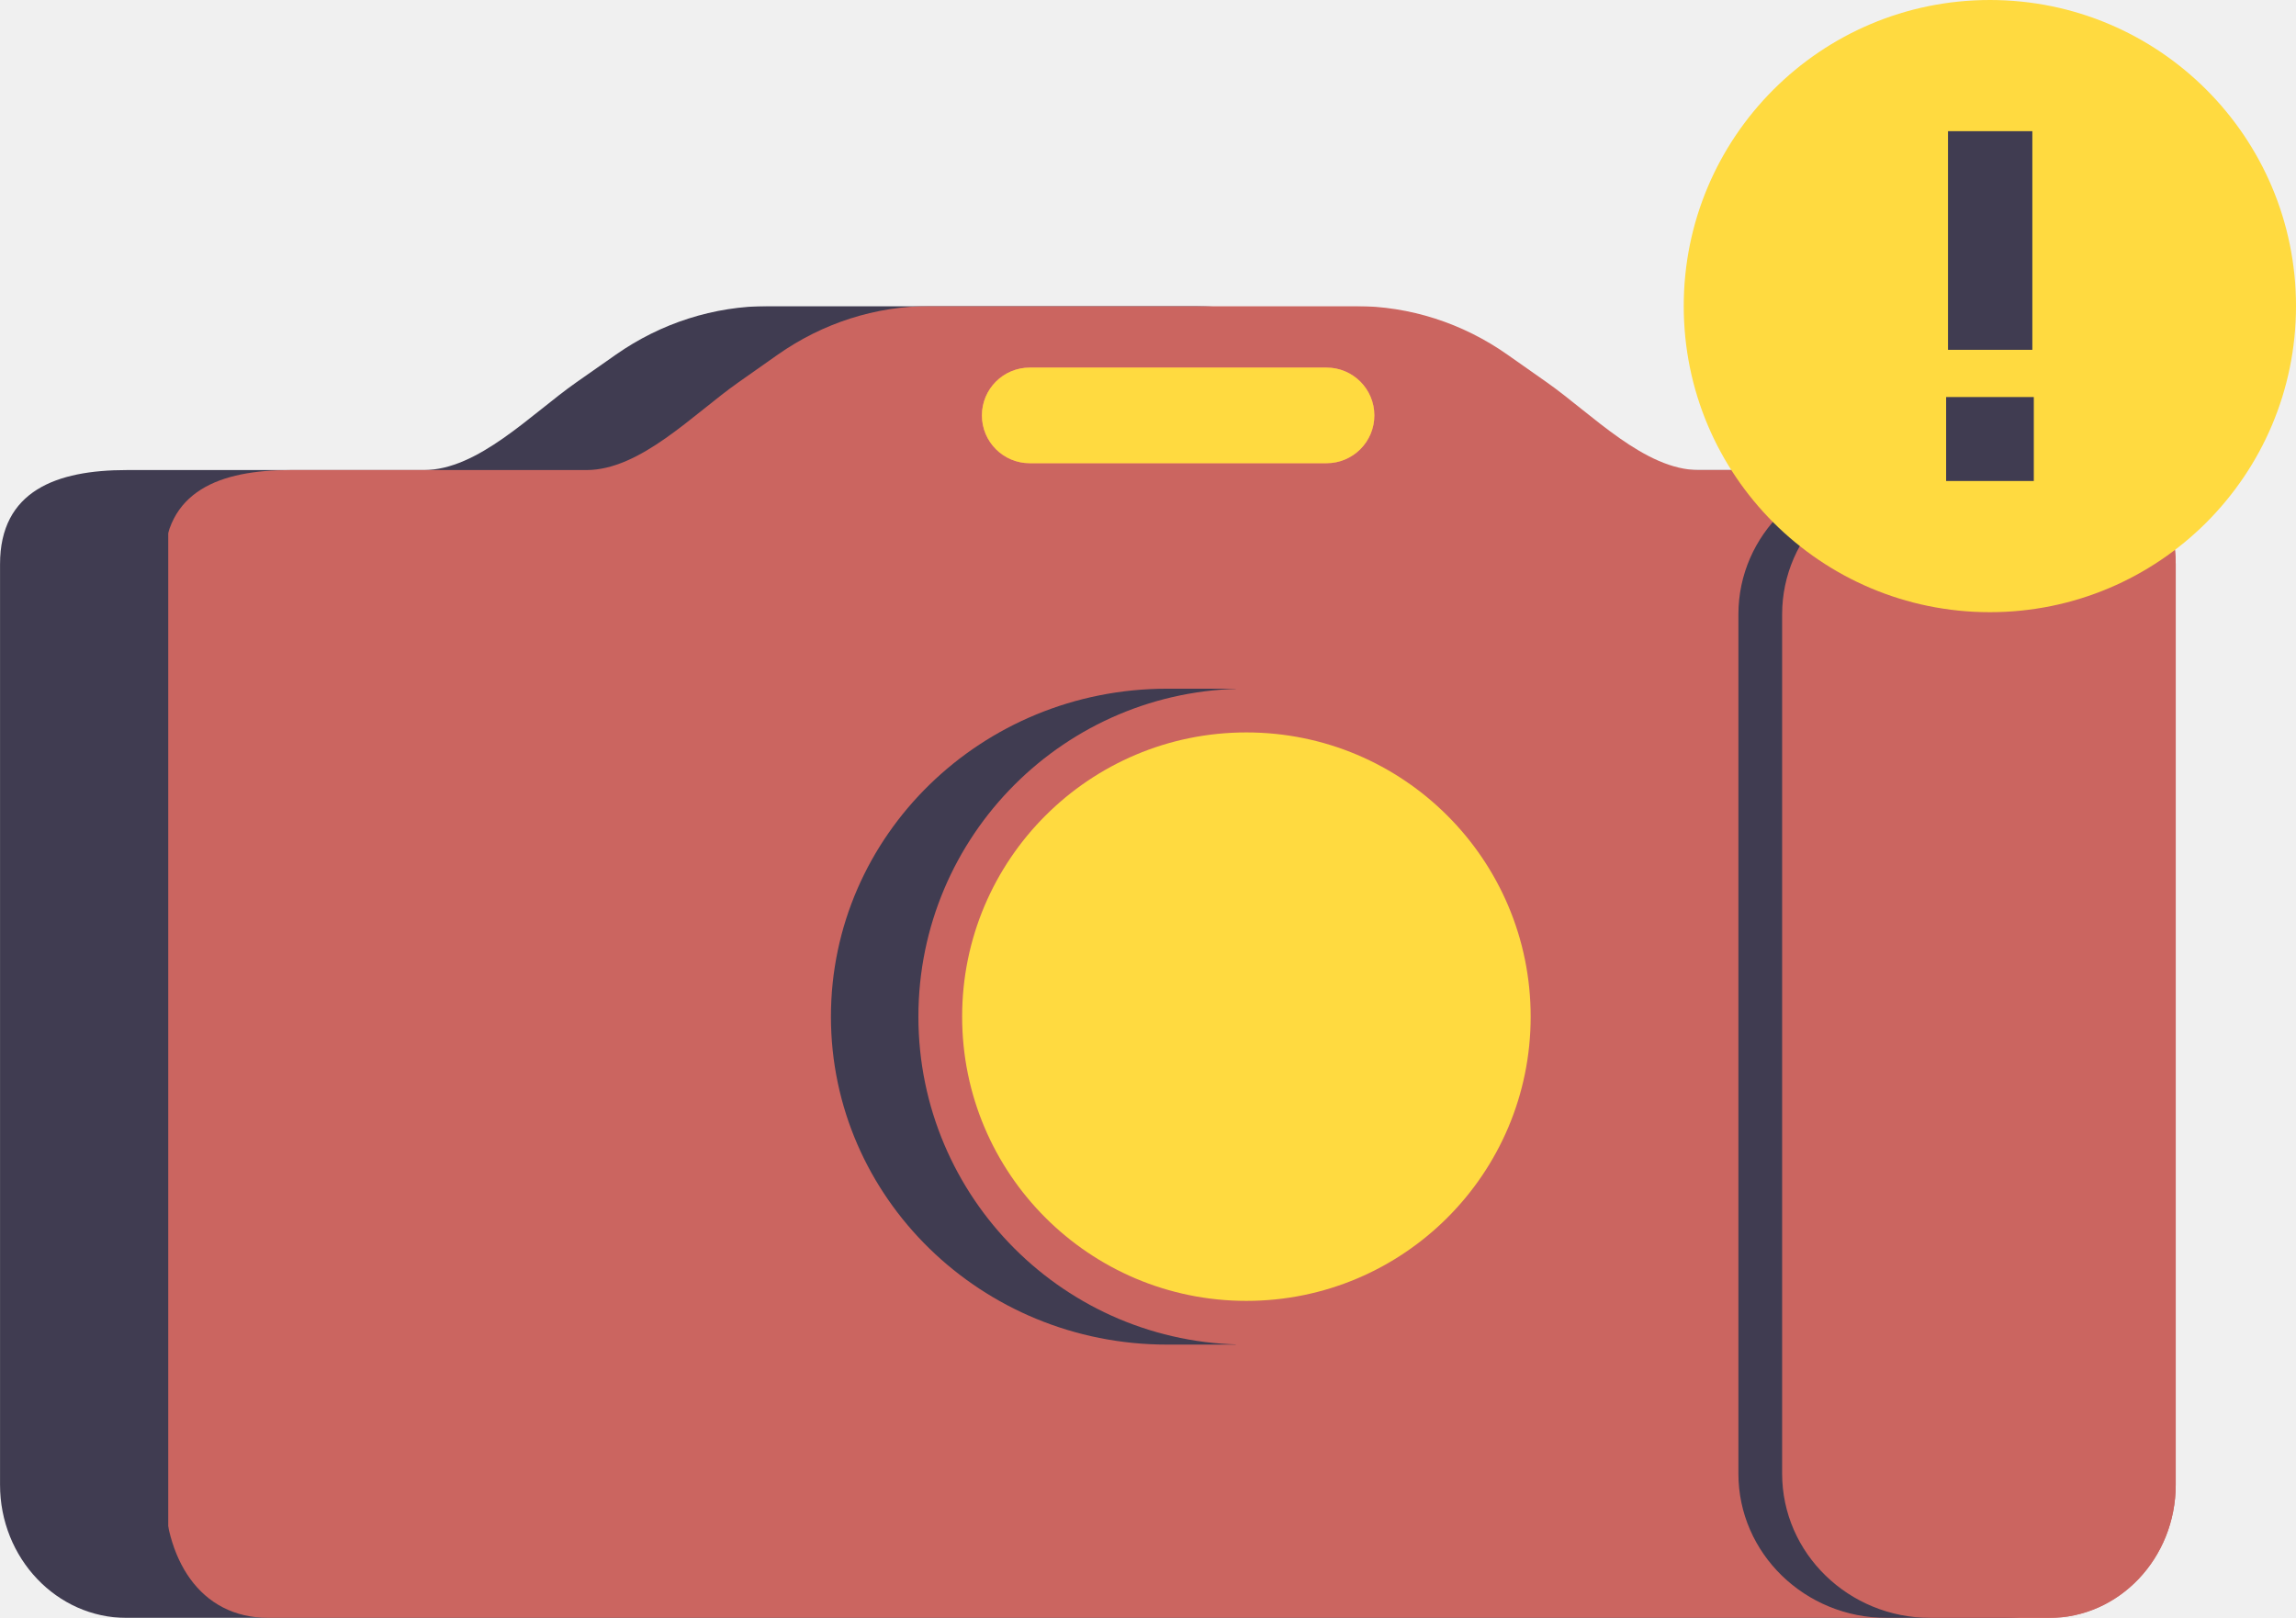
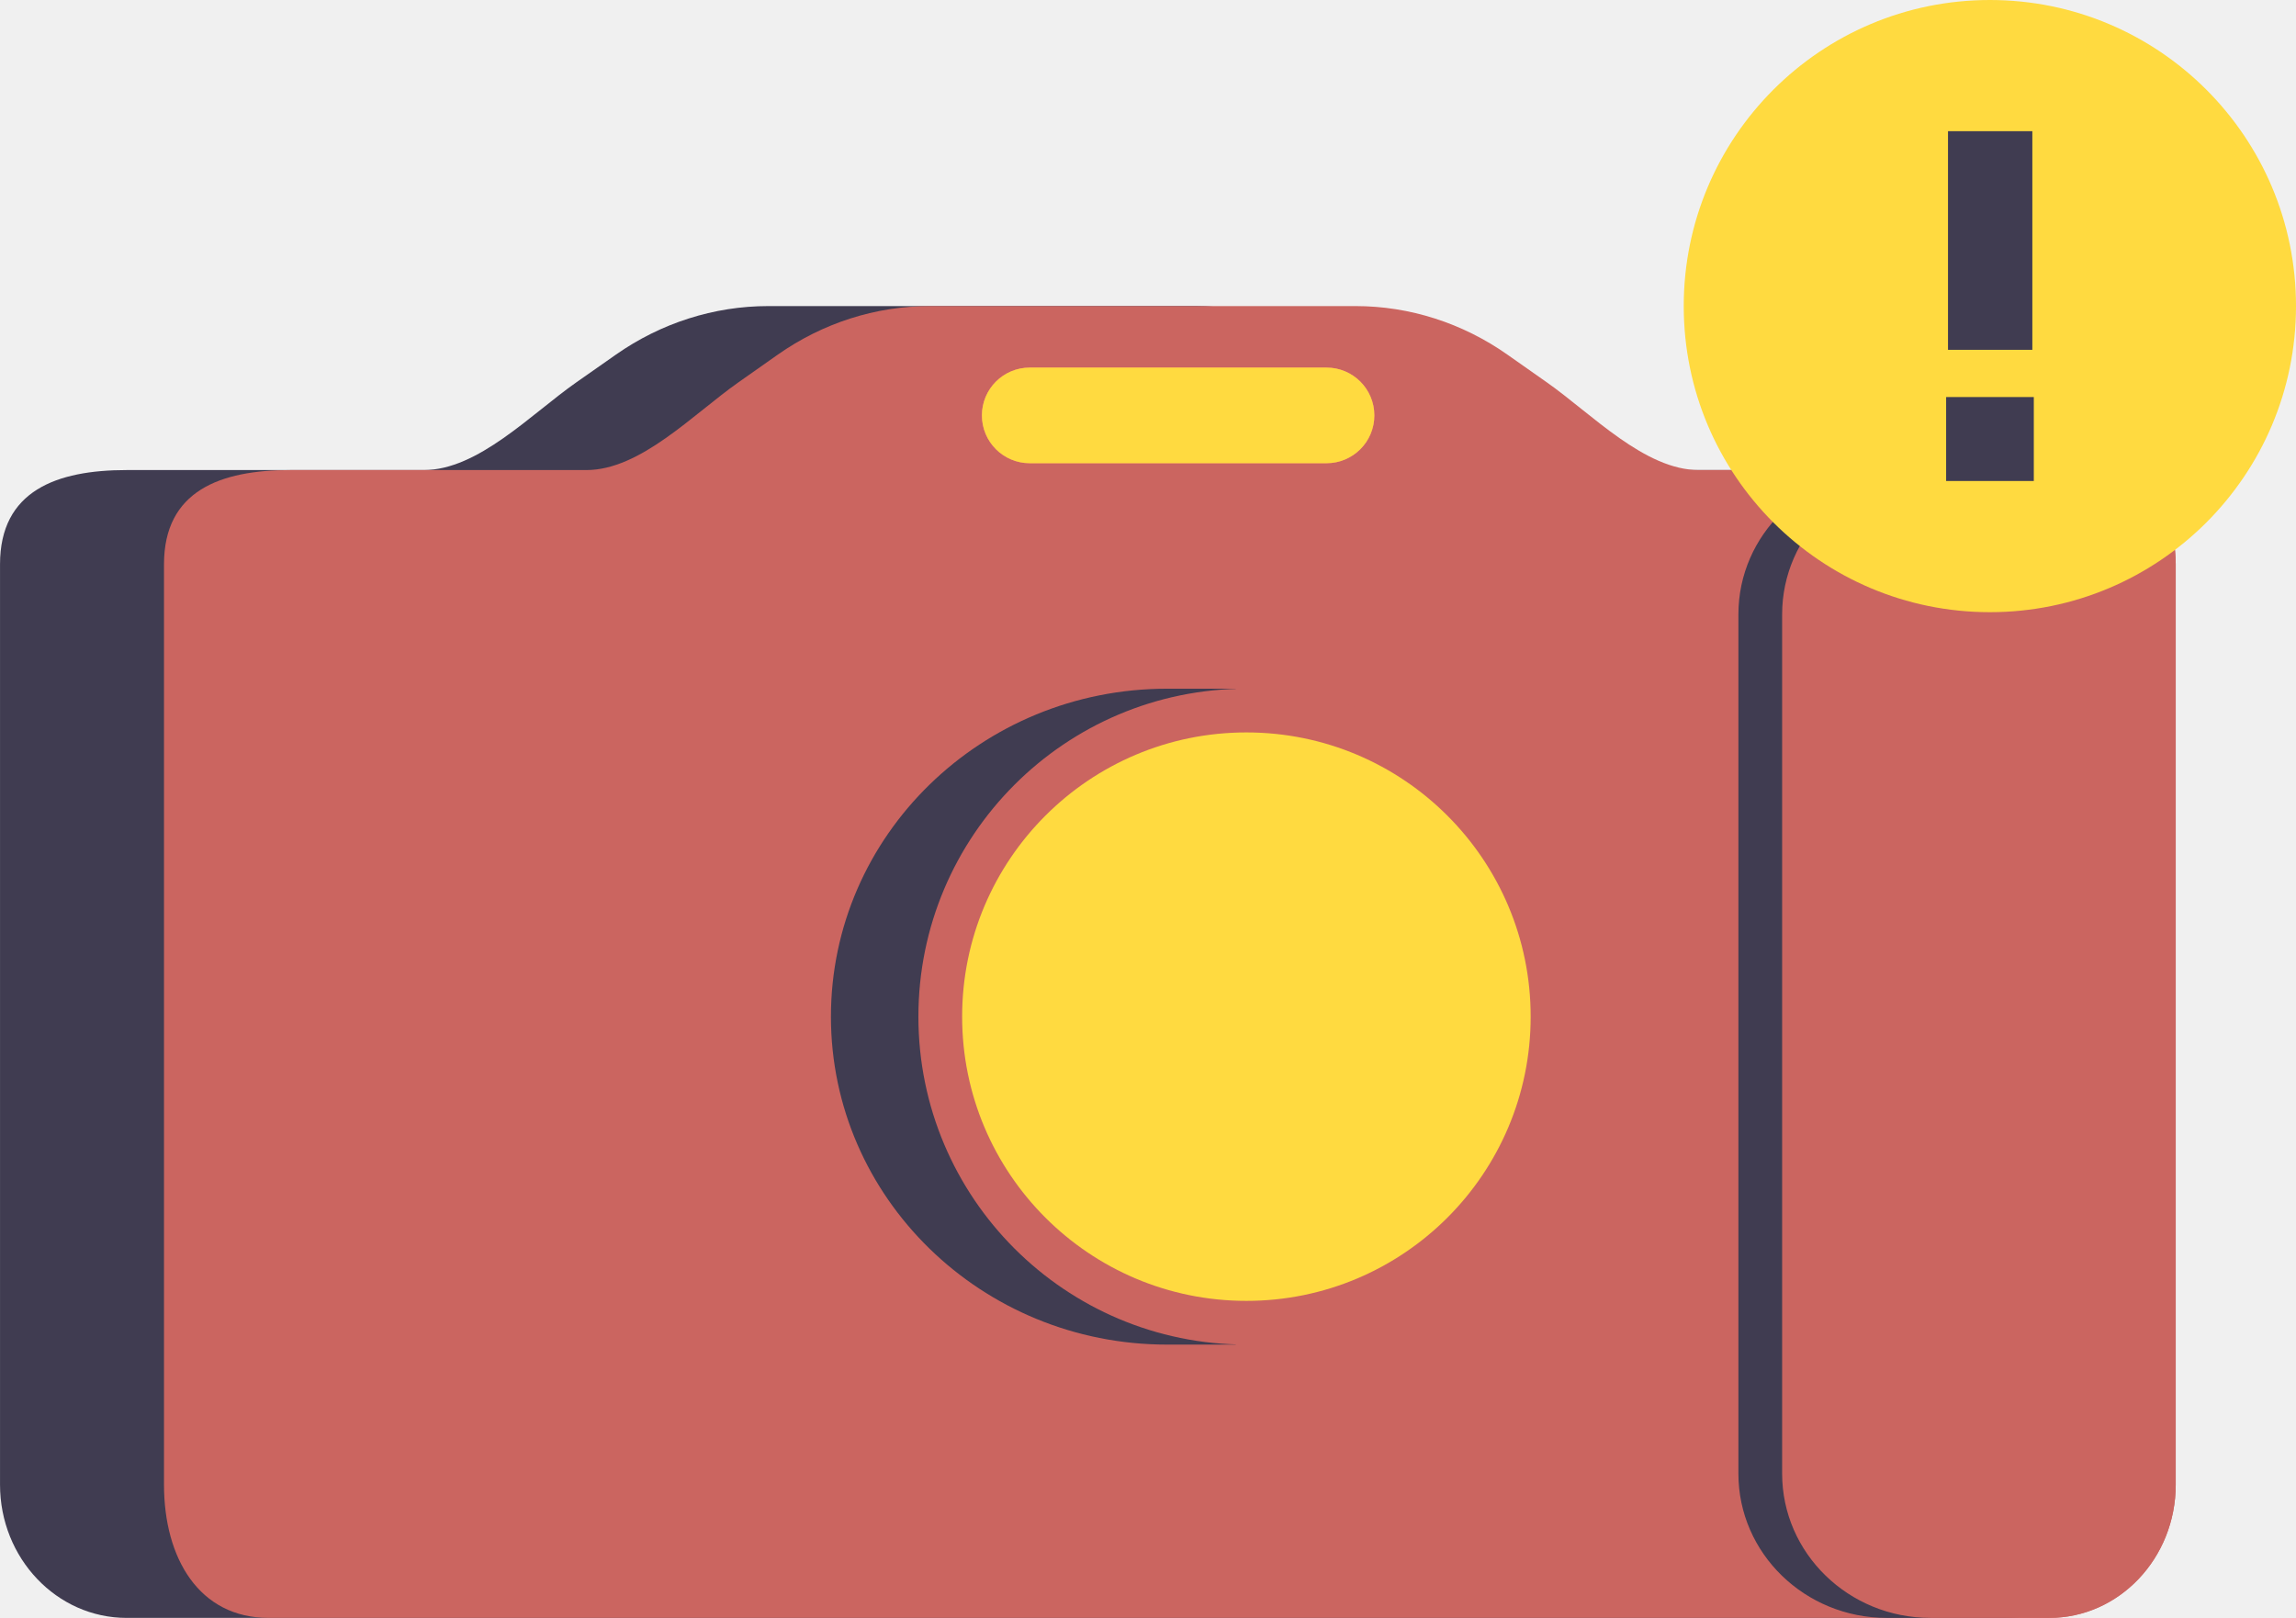
- <svg xmlns="http://www.w3.org/2000/svg" xmlns:xlink="http://www.w3.org/1999/xlink" width="210px" height="148px" viewBox="0 0 210 148" version="1.1">
+ <svg xmlns="http://www.w3.org/2000/svg" width="210px" height="148px" viewBox="0 0 210 148" version="1.1">
  <defs>
    <polygon id="path-1" points="0.002 0 184.612 0 184.612 119.999 0.002 119.999" />
    <polygon id="path-3" points="15.388 0 199.998 0 199.998 119.999 15.388 119.999" />
  </defs>
  <g id="----↳-Try-Again?" stroke="none" stroke-width="1" fill="none" fill-rule="evenodd">
    <g id="ff-cam-try-again_v1-salmon" transform="translate(-540, -140)">
      <g id="Group-2" transform="translate(540, 140)">
        <g id="Group" transform="translate(0, 28)">
          <g id="Group-3">
-             <mask id="mask-2" fill="white">
-               <use xlink:href="#path-1" />
-             </mask>
            <g id="Clip-2" />
            <path d="M173.032,14.999 L140.852,14.999 C135.892,14.999 131.047,9.884 126.912,6.984 L123.287,4.444 C119.162,1.55 114.307,-0.001 109.347,-0.001 L89.802,-0.001 L70.267,-0.001 C65.307,-0.001 60.452,1.55 56.327,4.444 L52.702,6.984 C48.567,9.884 43.722,14.999 38.762,14.999 L11.582,14.999 C5.187,14.999 0.002,16.884 0.002,23.619 L0.002,107.809 C0.002,114.54 5.187,119.999 11.582,119.999 L173.032,119.999 C179.427,119.999 184.612,114.54 184.612,107.809 L184.612,23.619 C184.612,16.884 179.427,14.999 173.032,14.999" id="Fill-1" fill="#403C51" mask="url(#mask-2)" />
          </g>
-           <mask id="mask-4" fill="white">
-             <use xlink:href="#path-3" />
-           </mask>
          <g id="Clip-5" />
          <path d="M187.458,14.999 L155.385,14.999 C150.441,14.999 145.607,9.884 141.491,6.984 L137.878,4.444 C133.766,1.55 128.927,-0.001 123.984,-0.001 L104.503,-0.001 L85.033,-0.001 C80.084,-0.001 75.25,1.55 71.134,4.444 L67.526,6.984 C63.405,9.884 58.576,14.999 53.632,14.999 L26.542,14.999 C20.168,14.999 15,16.884 15,23.619 L15,107.809 C15,114.54 18.204,119.999 24.578,119.999 L187.458,119.999 C193.832,119.999 199,114.54 199,107.809 L199,23.619 C199,16.884 193.832,14.999 187.458,14.999" id="Fill-4" fill="#CB6560" mask="url(#mask-4)" />
          <path d="M106.746,94.999 C89.767,94.999 76,81.564 76,64.999 C76,48.434 89.767,34.999 106.746,34.999 L113.026,34.999 L113.026,94.999 L106.746,94.999 Z" id="Fill-7" fill="#403C51" mask="url(#mask-4)" />
          <path d="M114.005,94.999 C97.435,94.999 84,81.564 84,64.999 C84,48.434 97.435,34.999 114.005,34.999 C130.57,34.999 144,48.434 144,64.999 C144,81.564 130.57,94.999 114.005,94.999 Z" id="Fill-9" fill="#CB6560" mask="url(#mask-4)" />
          <path d="M183.386,15 C189.8,15 195,16.885 195,23.62 L195,107.81 C195,114.54 189.8,120 183.386,120 L172.58,120 C165.078,120 159,114.09 159,106.8 L159,28.2 C159,20.91 165.078,15 172.58,15 L183.386,15 Z" id="Fill-13" fill="#403C51" mask="url(#mask-4)" />
          <path d="M187.386,15 C193.8,15 199,16.885 199,23.62 L199,107.81 C199,114.54 193.8,120 187.386,120 L176.58,120 C169.083,120 163,114.09 163,106.8 L163,28.2 C163,20.91 169.083,15 176.58,15 L187.386,15 Z" id="Fill-15" fill="#CB6560" mask="url(#mask-4)" />
          <path d="M121.328,14.374 L94.183,14.374 C91.768,14.374 89.808,12.415 89.808,9.999 C89.808,7.585 91.768,5.625 94.183,5.625 L121.328,5.625 C123.743,5.625 125.703,7.585 125.703,9.999 C125.703,12.415 123.743,14.374 121.328,14.374" id="Fill-17" fill="#FE7F78" mask="url(#mask-4)" />
          <path d="M114,90.999 C99.641,90.999 88,79.362 88,64.999 C88,50.637 99.641,38.999 114,38.999 C128.359,38.999 140,50.637 140,64.999 C140,79.362 128.359,90.999 114,90.999 Z" id="Fill-19" fill="#FFDA40" mask="url(#mask-4)" />
          <path d="M121.328,14.374 L94.183,14.374 C91.768,14.374 89.808,12.415 89.808,9.999 C89.808,7.585 91.768,5.625 94.183,5.625 L121.328,5.625 C123.743,5.625 125.703,7.585 125.703,9.999 C125.703,12.415 123.743,14.374 121.328,14.374" id="Fill-21" fill="#FFDA40" mask="url(#mask-4)" />
        </g>
        <circle id="Oval-5" fill="#FFDA40" fill-rule="nonzero" cx="182" cy="28" r="28" />
        <path d="M178.171,32 L178.171,12 L185.885,12 L185.885,32 L178.171,32 Z M178,44 L178,36.32 L186.019,36.32 L186.019,44 L178,44 Z" id="!" fill="#403C51" />
      </g>
    </g>
  </g>
</svg>
